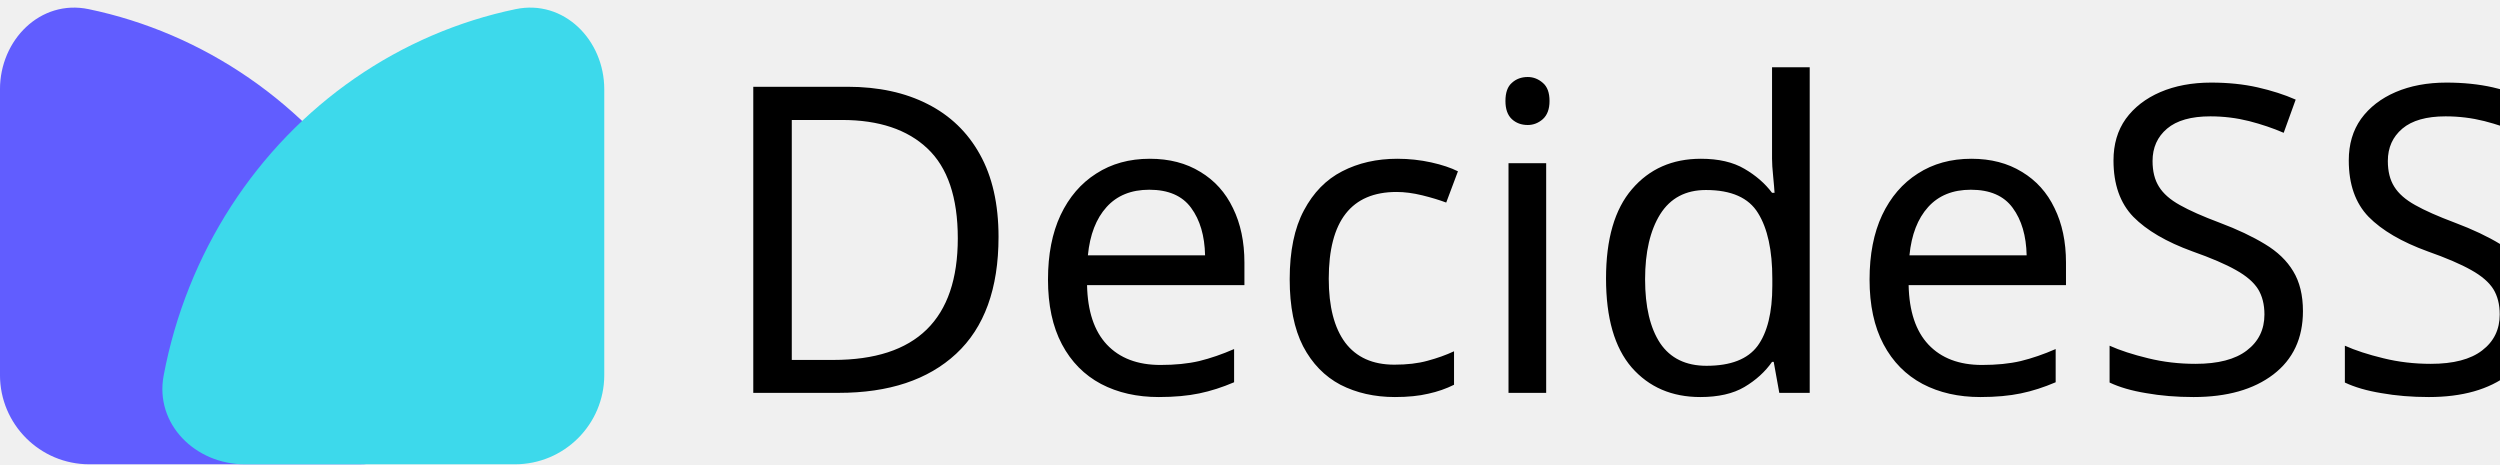
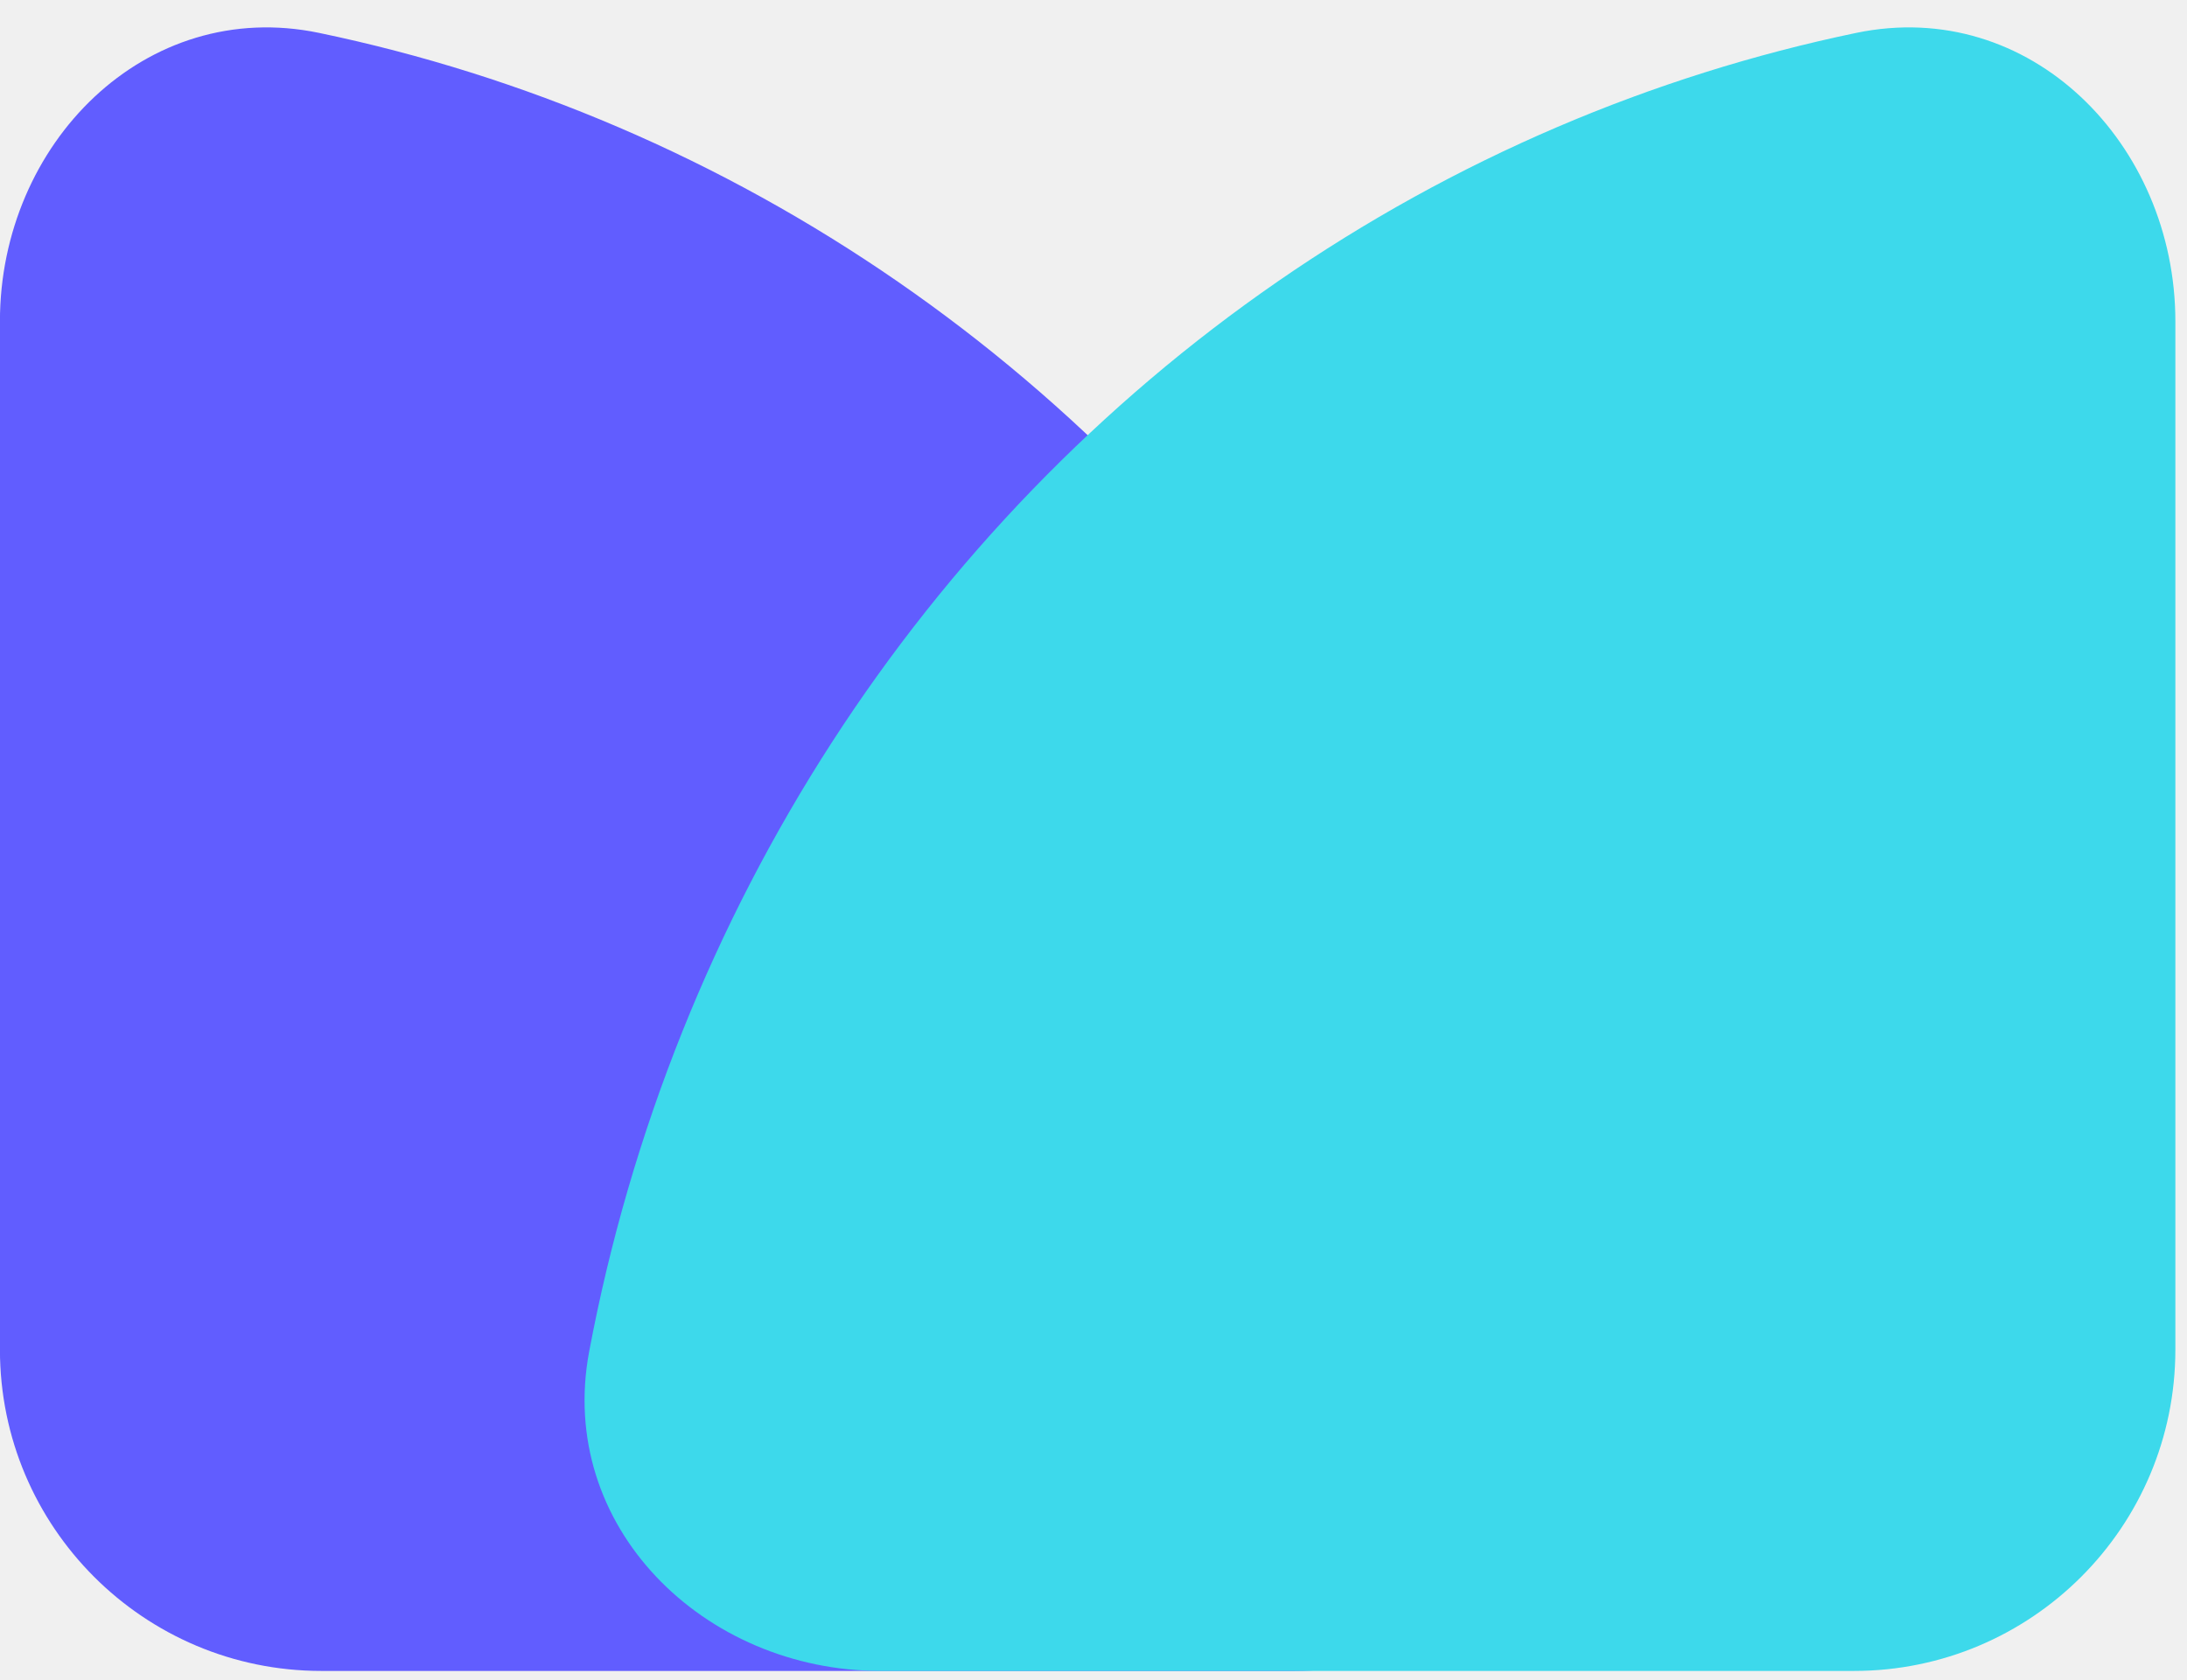
- <svg xmlns="http://www.w3.org/2000/svg" width="140" height="26" fill="none">
+ <svg xmlns="http://www.w3.org/2000/svg" fill="none" viewBox="0 0 34.02 26.14" style="max-height: 500px" width="34.02" height="26.14">
  <g>
-     <path d="m20.137,26c2.761,0 5.047,-2.257 4.536,-4.971c-0.32,-1.701 -0.805,-3.369 -1.45,-4.979c-1.263,-3.154 -3.115,-6.021 -5.449,-8.435c-2.334,-2.414 -5.105,-4.329 -8.155,-5.636c-1.506,-0.645 -3.065,-1.136 -4.655,-1.467c-2.703,-0.563 -4.965,1.726 -4.965,4.488l0,16c0,2.761 2.239,5 5,5l15.137,0z" fill="#615DFF" id="svg_2" />
+     <path id="svg_2" fill="#615DFF" d="m20.137,26c2.761,0 5.047,-2.257 4.536,-4.971c-0.32,-1.701 -0.805,-3.369 -1.45,-4.979c-1.263,-3.154 -3.115,-6.021 -5.449,-8.435c-2.334,-2.414 -5.105,-4.329 -8.155,-5.636c-1.506,-0.645 -3.065,-1.136 -4.655,-1.467c-2.703,-0.563 -4.965,1.726 -4.965,4.488l0,16c0,2.761 2.239,5 5,5l15.137,0z" />
    <g id="svg_3">
-       <path d="m13.701,26c-2.761,0 -5.047,-2.257 -4.536,-4.971c0.32,-1.701 0.805,-3.369 1.45,-4.979c1.263,-3.154 3.115,-6.021 5.449,-8.435c2.334,-2.414 5.105,-4.329 8.155,-5.636c1.506,-0.645 3.065,-1.136 4.655,-1.467c2.703,-0.563 4.965,1.726 4.965,4.488l0,16c0,2.761 -2.239,5 -5,5l-15.137,0z" fill="#3DD9EB" id="svg_4" />
+       <path id="svg_4" fill="#3DD9EB" d="m13.701,26c-2.761,0 -5.047,-2.257 -4.536,-4.971c0.32,-1.701 0.805,-3.369 1.45,-4.979c1.263,-3.154 3.115,-6.021 5.449,-8.435c2.334,-2.414 5.105,-4.329 8.155,-5.636c1.506,-0.645 3.065,-1.136 4.655,-1.467c2.703,-0.563 4.965,1.726 4.965,4.488l0,16c0,2.761 -2.239,5 -5,5l-15.137,0z" />
    </g>
-     <text font-style="normal" font-weight="normal" fill="#000000" x="39.857" y="22" id="svg_5" stroke-width="0" font-size="24" font-family="'Tangerine'" text-anchor="start" xml:space="preserve">DecideSS</text>
-     <path id="svg_1" d="m-231,30.2" opacity="NaN" stroke-width="0" fill="#000000" />
-     <path id="svg_6" d="m71.885,55.659l0.569,0l0.176,-0.541l0.176,0.541l0.569,0l-0.46,0.334l0.176,0.541l-0.46,-0.334l-0.46,0.334l0.176,-0.541l-0.46,-0.334z" stroke-width="0" fill="#ffffff" />
-     <path id="svg_9" d="m50.703,40.051l0.569,0l0.176,-0.541l0.176,0.541l0.569,0l-0.46,0.334l0.176,0.541l-0.46,-0.334l-0.46,0.334l0.176,-0.541l-0.46,-0.334z" stroke-width="0" fill="#000000" />
-     <path id="svg_10" d="m182.812,32.247l0.107,0l0.033,-0.541l0.033,0.541l0.107,0l-0.087,0.334l0.033,0.541l-0.087,-0.334l-0.087,0.334l0.033,-0.541l-0.087,-0.334z" stroke-width="0" fill="#000000" />
+     <text xml:space="preserve" text-anchor="start" font-family="'Tangerine'" font-size="24" stroke-width="0" id="svg_5" y="22" x="39.857" fill="#000000" font-weight="normal" font-style="normal">DecideSS</text>
+     <path fill="#000000" stroke-width="0" opacity="NaN" d="m-231,30.2" id="svg_1" />
+     <path fill="#ffffff" stroke-width="0" d="m71.885,55.659l0.569,0l0.176,-0.541l0.176,0.541l0.569,0l-0.46,0.334l0.176,0.541l-0.46,-0.334l-0.46,0.334l0.176,-0.541l-0.46,-0.334z" id="svg_6" />
+     <path fill="#000000" stroke-width="0" d="m50.703,40.051l0.569,0l0.176,-0.541l0.176,0.541l0.569,0l-0.46,0.334l0.176,0.541l-0.46,-0.334l-0.46,0.334l0.176,-0.541l-0.46,-0.334z" id="svg_9" />
+     <path fill="#000000" stroke-width="0" d="m182.812,32.247l0.107,0l0.033,-0.541l0.033,0.541l0.107,0l-0.087,0.334l0.033,0.541l-0.087,-0.334l-0.087,0.334l0.033,-0.541l-0.087,-0.334z" id="svg_10" />
  </g>
</svg>
